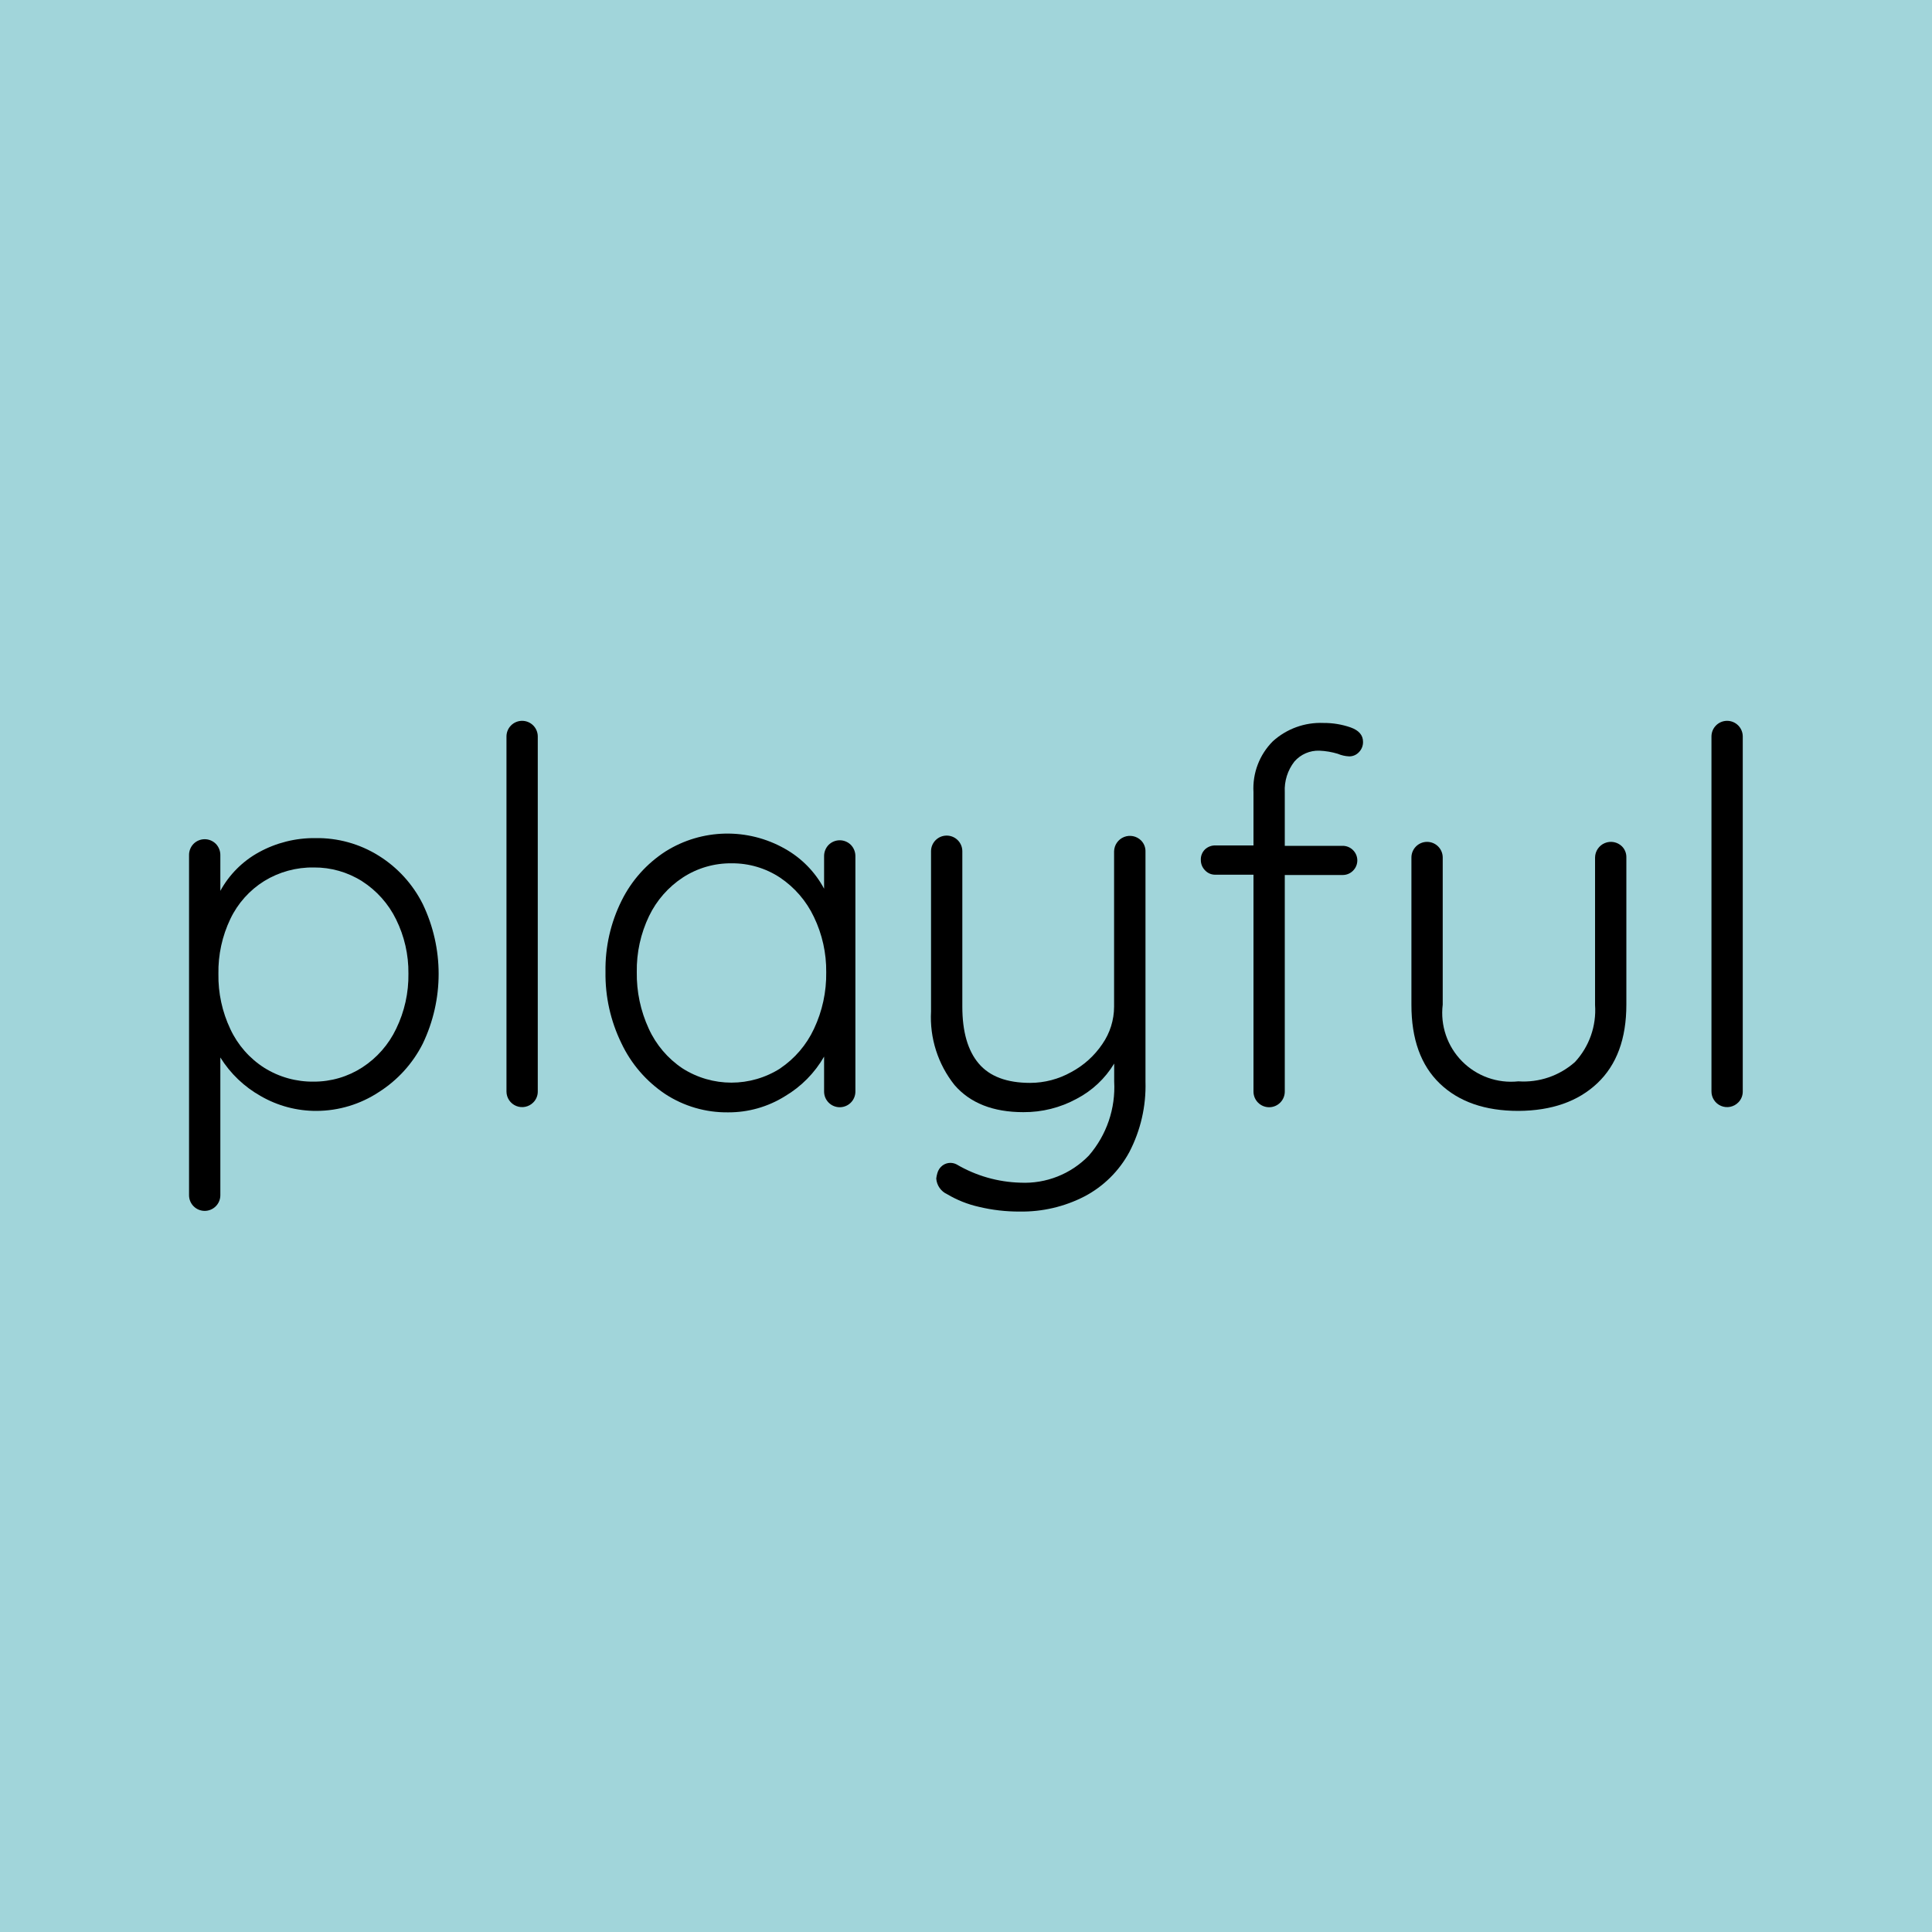
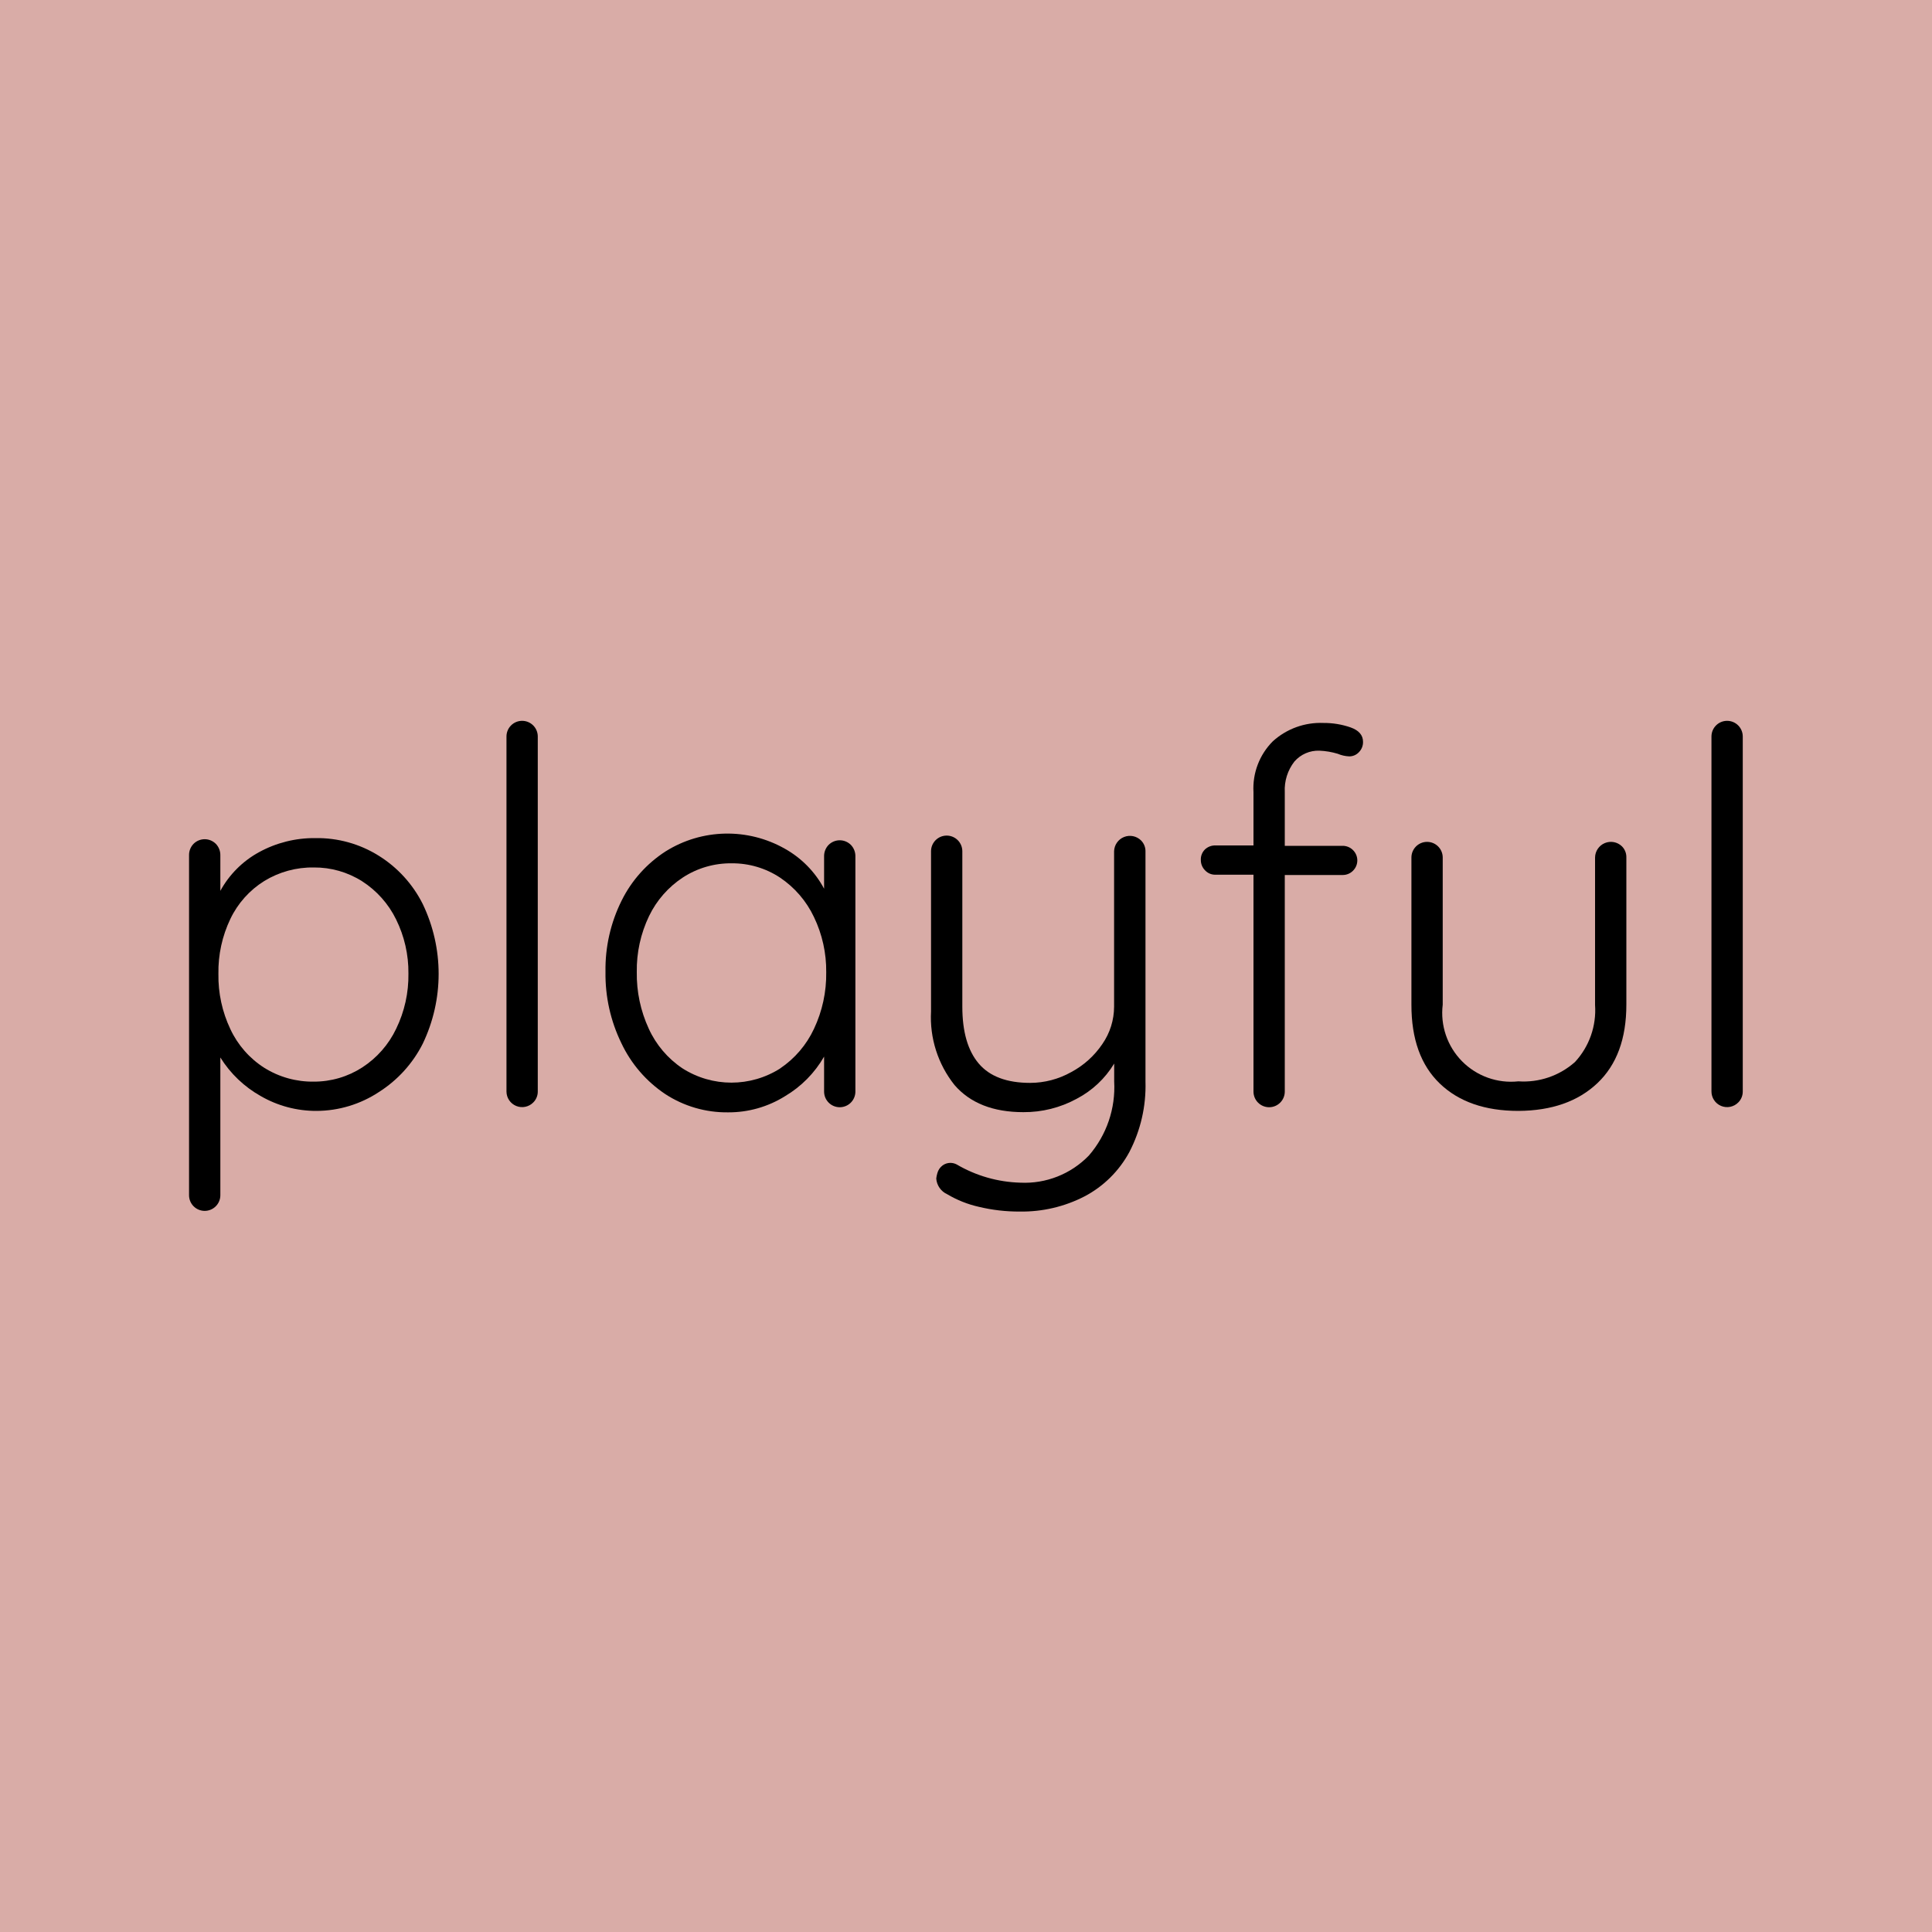
<svg xmlns="http://www.w3.org/2000/svg" viewBox="0 0 200 200">
  <defs>
    <style>
      .cls-1 {
-         fill: #a1d5da;
+         fill: #D9ACA7;
      }
    </style>
  </defs>
  <g id="Layer_2" data-name="Layer 2">
    <g id="Layer_1-2" data-name="Layer 1">
      <rect class="cls-1" width="200" height="200" />
      <g>
        <path d="M39.2,88.58a12.46,12.46,0,0,1,4.56,5,16.71,16.71,0,0,1,0,14.47,12.71,12.71,0,0,1-4.54,5A11.78,11.78,0,0,1,32.77,115,11.44,11.44,0,0,1,27,113.47a11.62,11.62,0,0,1-4.19-4v14.26a1.62,1.62,0,1,1-3.24,0V88.55a1.66,1.66,0,0,1,.46-1.19,1.63,1.63,0,0,1,2.32,0,1.67,1.67,0,0,1,.46,1.19v3.67a10.06,10.06,0,0,1,4-4,11.88,11.88,0,0,1,5.83-1.46A12,12,0,0,1,39.2,88.58ZM37.5,110.5a9.77,9.77,0,0,0,3.51-4,12.63,12.63,0,0,0,1.27-5.72A12.34,12.34,0,0,0,41,95.17a9.82,9.82,0,0,0-3.51-3.94,9.19,9.19,0,0,0-5-1.43,9.54,9.54,0,0,0-5.13,1.4,9.38,9.38,0,0,0-3.51,3.92,12.68,12.68,0,0,0-1.24,5.7,12.85,12.85,0,0,0,1.24,5.72,9.52,9.52,0,0,0,3.51,4,9.4,9.4,0,0,0,5.13,1.43A9.18,9.18,0,0,0,37.5,110.5Z" />
        <path d="M55.21,114.12A1.62,1.62,0,0,1,52.43,113V76.24a1.62,1.62,0,1,1,3.24,0V113A1.58,1.58,0,0,1,55.21,114.12Z" />
        <path d="M88.09,87.47a1.67,1.67,0,0,1,.46,1.19V113a1.62,1.62,0,1,1-3.24,0v-3.62a11.31,11.31,0,0,1-4.05,4.1,11,11,0,0,1-5.88,1.67,11.63,11.63,0,0,1-6.51-1.89A13,13,0,0,1,64.33,108a16.29,16.29,0,0,1-1.65-7.4,15.94,15.94,0,0,1,1.67-7.37,12.83,12.83,0,0,1,4.56-5.1,12.05,12.05,0,0,1,12.34-.27A10.32,10.32,0,0,1,85.31,92V88.66a1.66,1.66,0,0,1,.46-1.19,1.63,1.63,0,0,1,2.32,0Zm-7.34,23.14a10.08,10.08,0,0,0,3.51-4.1,13.26,13.26,0,0,0,1.27-5.86,12.84,12.84,0,0,0-1.27-5.72,10.13,10.13,0,0,0-3.51-4.08,8.94,8.94,0,0,0-5-1.48,9.06,9.06,0,0,0-5.05,1.46,9.94,9.94,0,0,0-3.51,4,12.92,12.92,0,0,0-1.27,5.8,13.47,13.47,0,0,0,1.24,5.86,9.85,9.85,0,0,0,3.48,4.1,9.42,9.42,0,0,0,10.15,0Z" />
        <path d="M118.12,87a1.57,1.57,0,0,1,.46,1.16v23.81a14.85,14.85,0,0,1-1.67,7.29,11.18,11.18,0,0,1-4.64,4.59,14.14,14.14,0,0,1-6.7,1.57,17.69,17.69,0,0,1-4.24-.49,11.23,11.23,0,0,1-3.27-1.3A1.94,1.94,0,0,1,96.92,122a3.28,3.28,0,0,1,.11-.54,1.47,1.47,0,0,1,.54-.81,1.37,1.37,0,0,1,.81-.27,1.43,1.43,0,0,1,.65.16,13.76,13.76,0,0,0,6.59,1.89,9.24,9.24,0,0,0,7.1-2.81,10.8,10.8,0,0,0,2.62-7.67V110.1a9.89,9.89,0,0,1-3.89,3.65,11.37,11.37,0,0,1-5.51,1.38q-4.7,0-7.13-2.81a11.24,11.24,0,0,1-2.43-7.61V88.12a1.62,1.62,0,1,1,3.24,0v16.09q0,3.89,1.7,5.89t5.32,2a8.71,8.71,0,0,0,4.24-1.11,9,9,0,0,0,3.24-2.92,6.8,6.8,0,0,0,1.21-3.86V88.12A1.64,1.64,0,0,1,118.12,87Z" />
        <path d="M134,78.83A4.75,4.75,0,0,0,133,82v5.56h6a1.5,1.5,0,0,1,1.05.43,1.5,1.5,0,0,1,0,2.16,1.49,1.49,0,0,1-1.05.43h-6V113a1.62,1.62,0,1,1-3.24,0V90.55h-3.94a1.42,1.42,0,0,1-1.08-.46,1.49,1.49,0,0,1-.43-1.05,1.44,1.44,0,0,1,.43-1.11,1.52,1.52,0,0,1,1.08-.41h3.94V82a6.89,6.89,0,0,1,2-5.26A7.35,7.35,0,0,1,137,74.84a8.38,8.38,0,0,1,2.81.46q1.29.46,1.29,1.49a1.47,1.47,0,0,1-.43,1.08,1.35,1.35,0,0,1-1,.43,3.41,3.41,0,0,1-1.19-.27,7.64,7.64,0,0,0-1.89-.32A3.28,3.28,0,0,0,134,78.83Z" />
        <path d="M167.9,87.61a1.57,1.57,0,0,1,.46,1.16V104q0,5.29-3,8.13T157.18,115q-5.18,0-8.13-2.83T146.11,104V88.77a1.62,1.62,0,1,1,3.24,0V104a7.12,7.12,0,0,0,7.83,7.94,8,8,0,0,0,5.86-2,7.89,7.89,0,0,0,2.08-5.91V88.77a1.64,1.64,0,0,1,2.78-1.16Z" />
        <path d="M179.95,114.12a1.62,1.62,0,0,1-2.78-1.16V76.24a1.62,1.62,0,1,1,3.24,0V113A1.58,1.58,0,0,1,179.95,114.12Z" />
      </g>
    </g>
  </g>
</svg>
